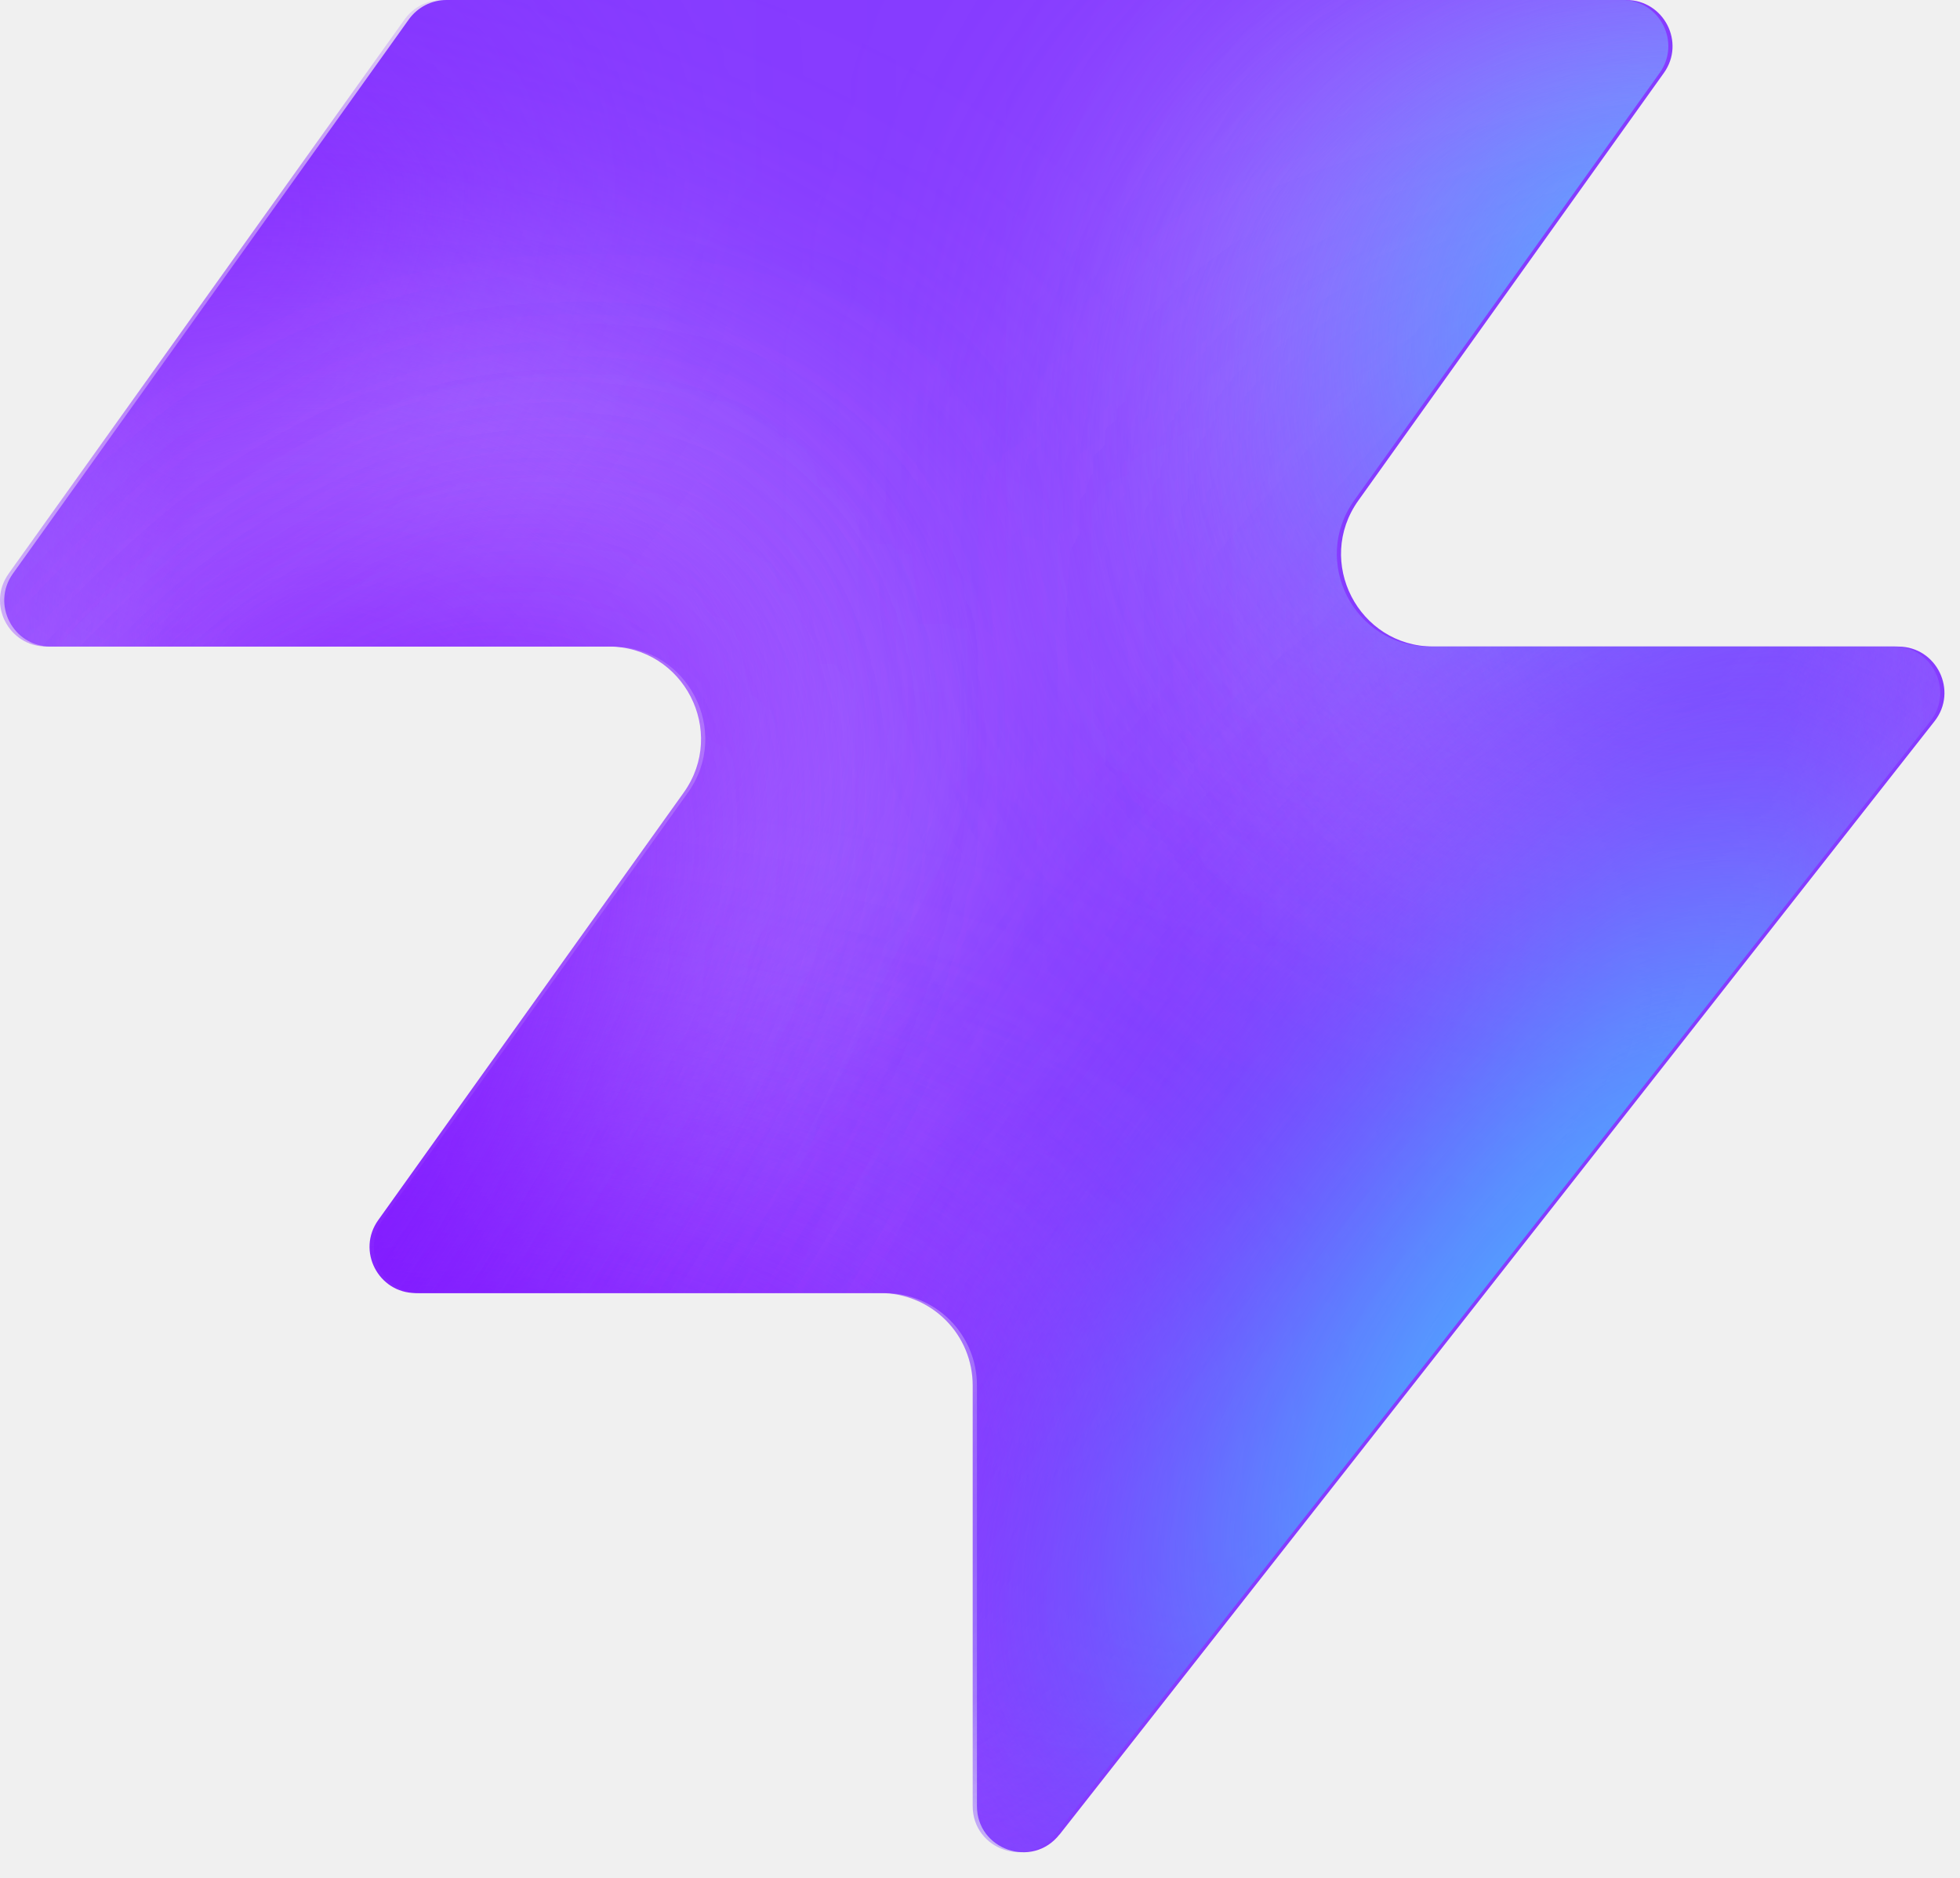
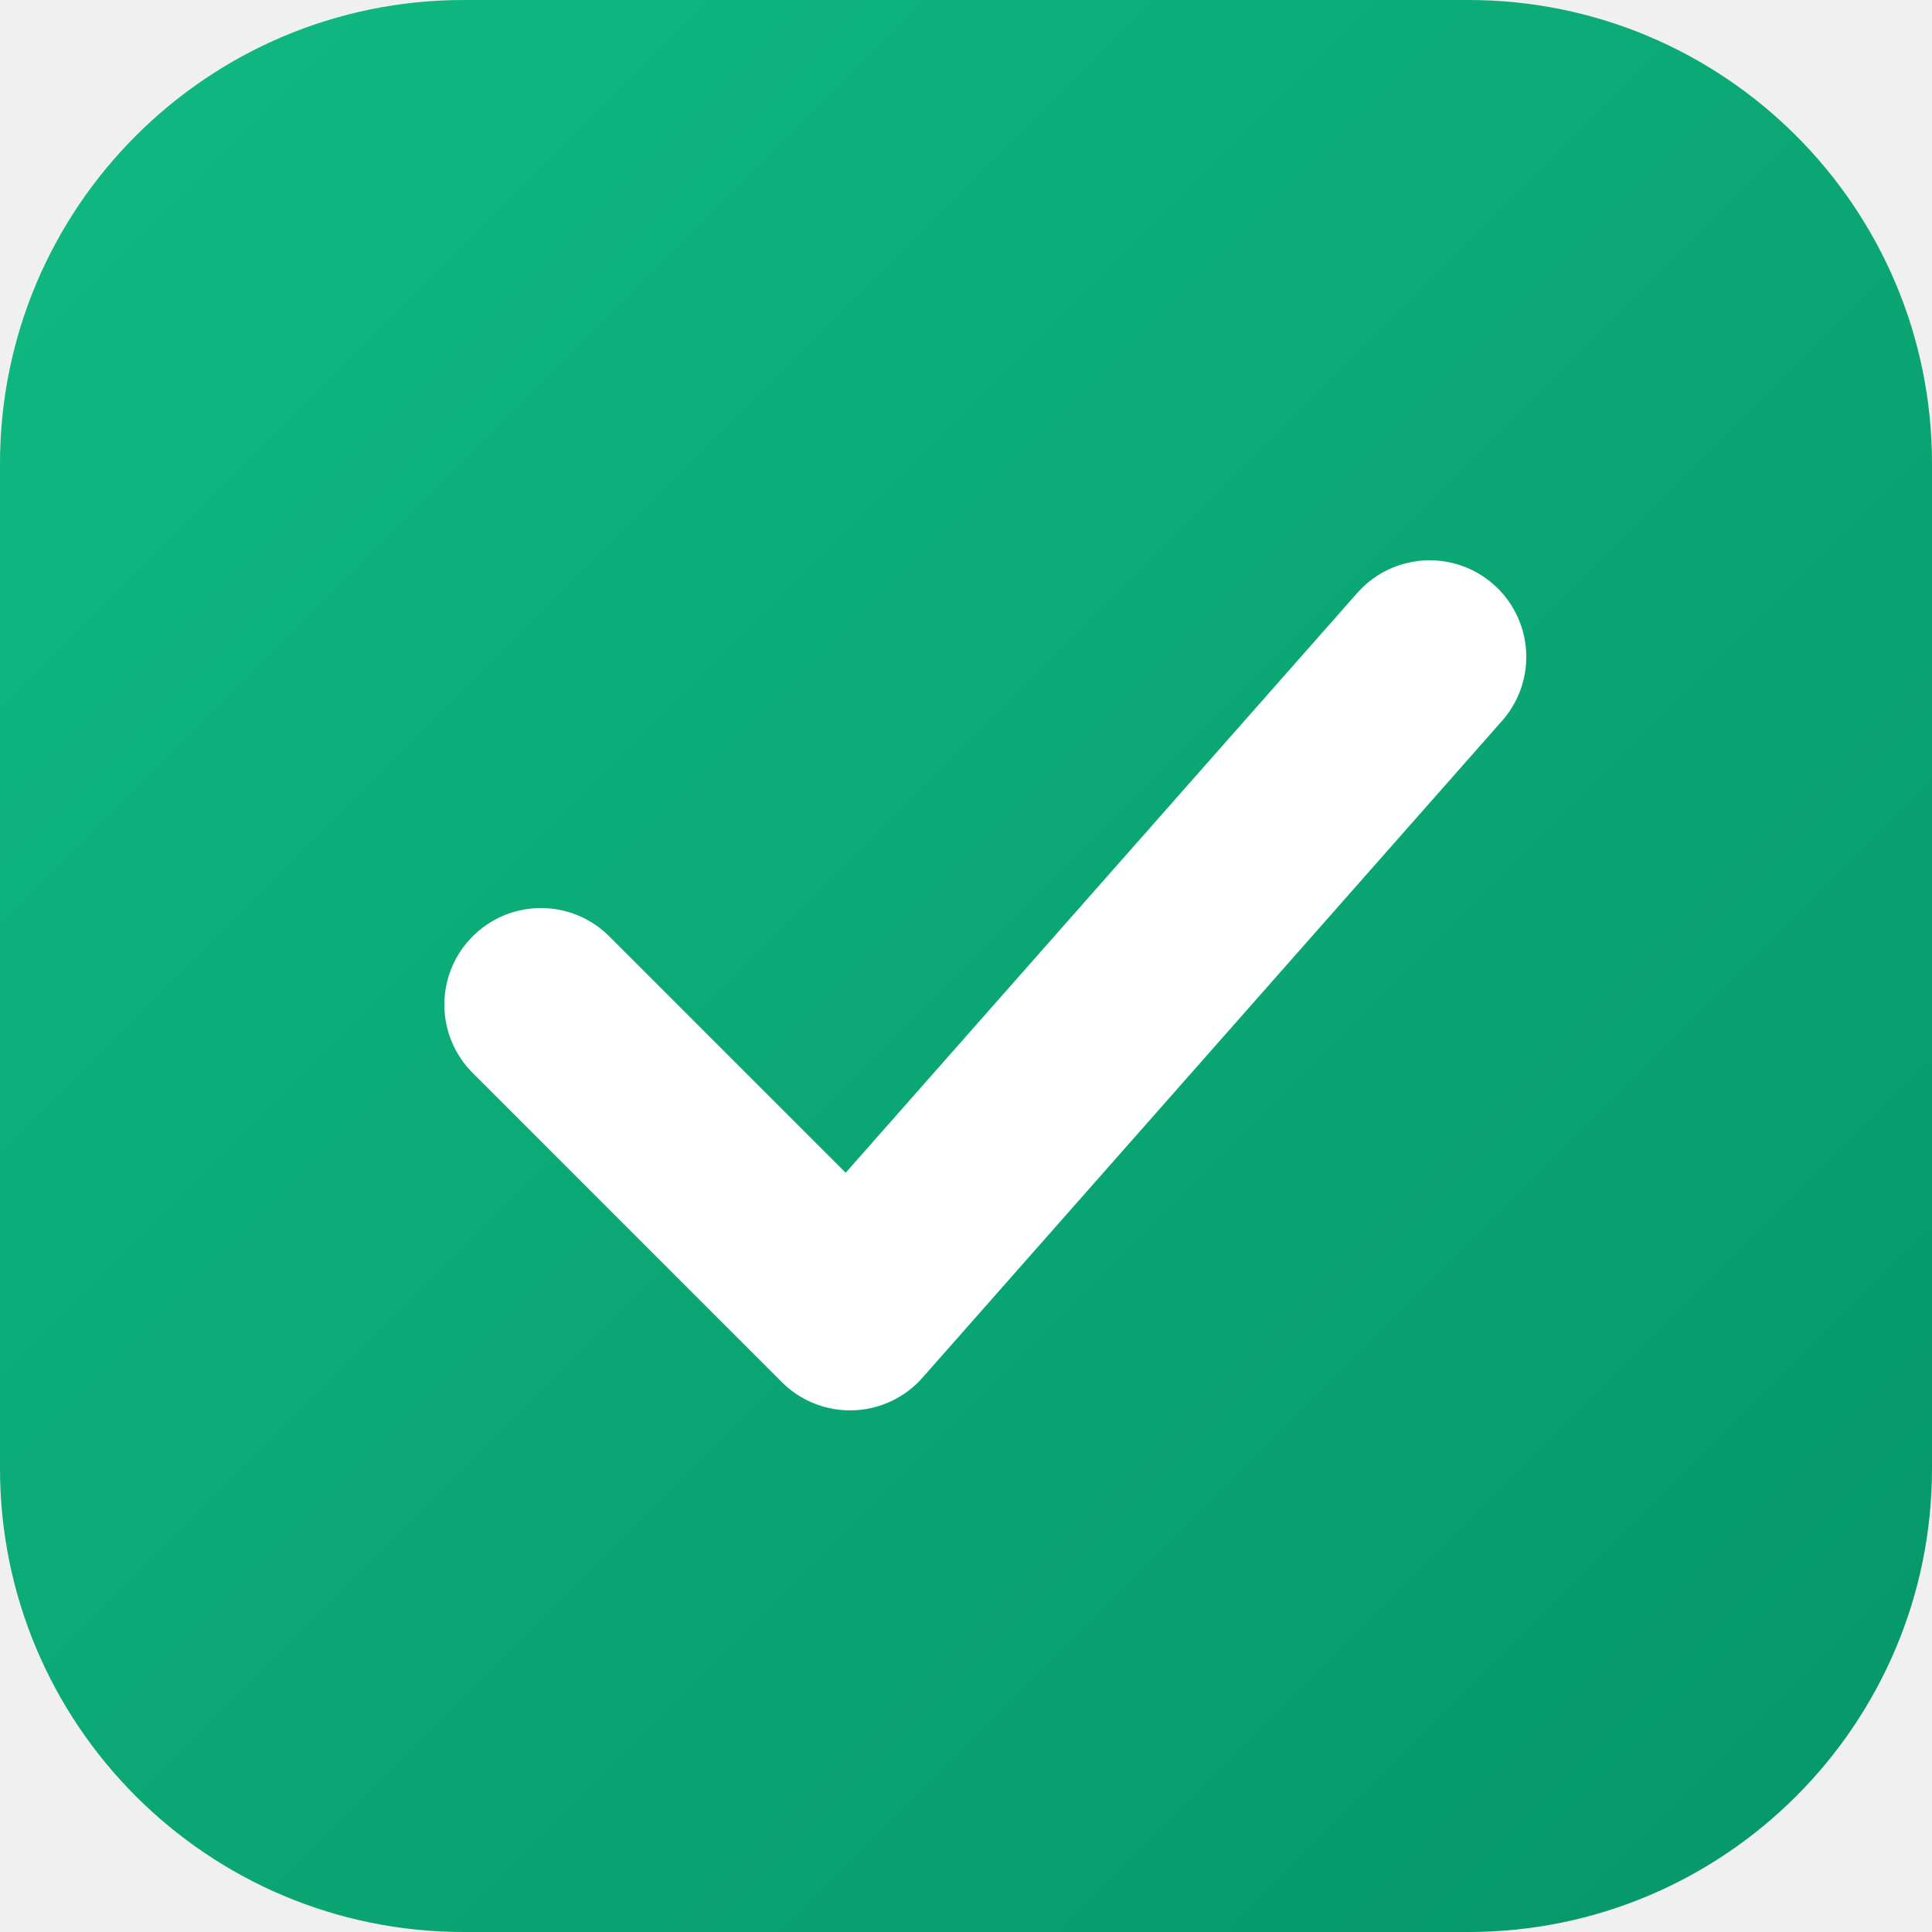
- <svg xmlns="http://www.w3.org/2000/svg" width="48" height="46" fill="none" viewBox="0 0 48 46">
-   <path fill="#863bff" d="M25.946 44.938c-.664.845-2.021.375-2.021-.698V33.937a2.26 2.26 0 0 0-2.262-2.262H10.287c-.92 0-1.456-1.04-.92-1.788l7.48-10.471c1.07-1.497 0-3.578-1.842-3.578H1.237c-.92 0-1.456-1.04-.92-1.788L10.013.474c.214-.297.556-.474.92-.474h28.894c.92 0 1.456 1.04.92 1.788l-7.48 10.471c-1.07 1.498 0 3.579 1.842 3.579h11.377c.943 0 1.473 1.088.89 1.83L25.947 44.94z" style="fill:#863bff;fill:color(display-p3 .525 .23 1);fill-opacity:1" />
-   <mask id="a" width="48" height="46" x="0" y="0" maskUnits="userSpaceOnUse" style="mask-type:alpha">
-     <path fill="#000" d="M25.842 44.938c-.664.844-2.021.375-2.021-.698V33.937a2.26 2.26 0 0 0-2.262-2.262H10.183c-.92 0-1.456-1.04-.92-1.788l7.48-10.471c1.07-1.498 0-3.579-1.842-3.579H1.133c-.92 0-1.456-1.04-.92-1.787L9.91.473c.214-.297.556-.474.92-.474h28.894c.92 0 1.456 1.04.92 1.788l-7.48 10.471c-1.07 1.498 0 3.578 1.842 3.578h11.377c.943 0 1.473 1.088.89 1.832L25.843 44.94z" style="fill:#000;fill-opacity:1" />
-   </mask>
-   <g mask="url(#a)">
-     <g filter="url(#b)">
-       <ellipse cx="5.508" cy="14.704" fill="#ede6ff" rx="5.508" ry="14.704" style="fill:#ede6ff;fill:color(display-p3 .927 .903 1);fill-opacity:1" transform="matrix(.00324 1 1 -.00324 -4.47 31.516)" />
-     </g>
-     <g filter="url(#c)">
-       <ellipse cx="10.399" cy="29.851" fill="#ede6ff" rx="10.399" ry="29.851" style="fill:#ede6ff;fill:color(display-p3 .927 .903 1);fill-opacity:1" transform="matrix(.00324 1 1 -.00324 -39.328 7.883)" />
-     </g>
-     <g filter="url(#d)">
-       <ellipse cx="5.508" cy="30.487" fill="#7e14ff" rx="5.508" ry="30.487" style="fill:#7e14ff;fill:color(display-p3 .492 .077 1);fill-opacity:1" transform="rotate(89.814 -25.913 -14.639)scale(1 -1)" />
-     </g>
-     <g filter="url(#e)">
-       <ellipse cx="5.508" cy="30.599" fill="#7e14ff" rx="5.508" ry="30.599" style="fill:#7e14ff;fill:color(display-p3 .492 .077 1);fill-opacity:1" transform="rotate(89.814 -32.644 -3.334)scale(1 -1)" />
-     </g>
-     <g filter="url(#f)">
-       <ellipse cx="5.508" cy="30.599" fill="#7e14ff" rx="5.508" ry="30.599" style="fill:#7e14ff;fill:color(display-p3 .492 .077 1);fill-opacity:1" transform="matrix(.00324 1 1 -.00324 -34.34 30.47)" />
-     </g>
-     <g filter="url(#g)">
-       <ellipse cx="14.072" cy="22.078" fill="#ede6ff" rx="14.072" ry="22.078" style="fill:#ede6ff;fill:color(display-p3 .927 .903 1);fill-opacity:1" transform="rotate(93.35 24.506 48.493)scale(-1 1)" />
-     </g>
-     <g filter="url(#h)">
-       <ellipse cx="3.47" cy="21.501" fill="#7e14ff" rx="3.47" ry="21.501" style="fill:#7e14ff;fill:color(display-p3 .492 .077 1);fill-opacity:1" transform="rotate(89.009 28.708 47.59)scale(-1 1)" />
-     </g>
-     <g filter="url(#i)">
-       <ellipse cx="3.47" cy="21.501" fill="#7e14ff" rx="3.47" ry="21.501" style="fill:#7e14ff;fill:color(display-p3 .492 .077 1);fill-opacity:1" transform="rotate(89.009 28.708 47.59)scale(-1 1)" />
-     </g>
-     <g filter="url(#j)">
-       <ellipse cx=".387" cy="8.972" fill="#7e14ff" rx="4.407" ry="29.108" style="fill:#7e14ff;fill:color(display-p3 .492 .077 1);fill-opacity:1" transform="rotate(39.51 .387 8.972)" />
-     </g>
-     <g filter="url(#k)">
-       <ellipse cx="47.523" cy="-6.092" fill="#7e14ff" rx="4.407" ry="29.108" style="fill:#7e14ff;fill:color(display-p3 .492 .077 1);fill-opacity:1" transform="rotate(37.892 47.523 -6.092)" />
-     </g>
-     <g filter="url(#l)">
-       <ellipse cx="41.412" cy="6.333" fill="#47bfff" rx="5.971" ry="9.665" style="fill:#47bfff;fill:color(display-p3 .28 .748 1);fill-opacity:1" transform="rotate(37.892 41.412 6.333)" />
-     </g>
-     <g filter="url(#m)">
-       <ellipse cx="-1.879" cy="38.332" fill="#7e14ff" rx="4.407" ry="29.108" style="fill:#7e14ff;fill:color(display-p3 .492 .077 1);fill-opacity:1" transform="rotate(37.892 -1.88 38.332)" />
-     </g>
-     <g filter="url(#n)">
-       <ellipse cx="-1.879" cy="38.332" fill="#7e14ff" rx="4.407" ry="29.108" style="fill:#7e14ff;fill:color(display-p3 .492 .077 1);fill-opacity:1" transform="rotate(37.892 -1.88 38.332)" />
-     </g>
-     <g filter="url(#o)">
-       <ellipse cx="35.651" cy="29.907" fill="#7e14ff" rx="4.407" ry="29.108" style="fill:#7e14ff;fill:color(display-p3 .492 .077 1);fill-opacity:1" transform="rotate(37.892 35.651 29.907)" />
-     </g>
-     <g filter="url(#p)">
-       <ellipse cx="38.418" cy="32.4" fill="#47bfff" rx="5.971" ry="15.297" style="fill:#47bfff;fill:color(display-p3 .28 .748 1);fill-opacity:1" transform="rotate(37.892 38.418 32.4)" />
-     </g>
-   </g>
+ <svg xmlns="http://www.w3.org/2000/svg" viewBox="0 0 100 100">
  <defs>
-     <filter id="b" width="60.045" height="41.654" x="-19.77" y="16.149" color-interpolation-filters="sRGB" filterUnits="userSpaceOnUse">
-       <feFlood flood-opacity="0" result="BackgroundImageFix" />
-       <feBlend in="SourceGraphic" in2="BackgroundImageFix" result="shape" />
-       <feGaussianBlur result="effect1_foregroundBlur_2002_17158" stdDeviation="7.659" />
-     </filter>
-     <filter id="c" width="90.34" height="51.437" x="-54.613" y="-7.533" color-interpolation-filters="sRGB" filterUnits="userSpaceOnUse">
-       <feFlood flood-opacity="0" result="BackgroundImageFix" />
-       <feBlend in="SourceGraphic" in2="BackgroundImageFix" result="shape" />
-       <feGaussianBlur result="effect1_foregroundBlur_2002_17158" stdDeviation="7.659" />
-     </filter>
-     <filter id="d" width="79.355" height="29.4" x="-49.64" y="2.03" color-interpolation-filters="sRGB" filterUnits="userSpaceOnUse">
-       <feFlood flood-opacity="0" result="BackgroundImageFix" />
-       <feBlend in="SourceGraphic" in2="BackgroundImageFix" result="shape" />
-       <feGaussianBlur result="effect1_foregroundBlur_2002_17158" stdDeviation="4.596" />
-     </filter>
-     <filter id="e" width="79.579" height="29.4" x="-45.045" y="20.029" color-interpolation-filters="sRGB" filterUnits="userSpaceOnUse">
-       <feFlood flood-opacity="0" result="BackgroundImageFix" />
-       <feBlend in="SourceGraphic" in2="BackgroundImageFix" result="shape" />
-       <feGaussianBlur result="effect1_foregroundBlur_2002_17158" stdDeviation="4.596" />
-     </filter>
-     <filter id="f" width="79.579" height="29.4" x="-43.513" y="21.178" color-interpolation-filters="sRGB" filterUnits="userSpaceOnUse">
-       <feFlood flood-opacity="0" result="BackgroundImageFix" />
-       <feBlend in="SourceGraphic" in2="BackgroundImageFix" result="shape" />
-       <feGaussianBlur result="effect1_foregroundBlur_2002_17158" stdDeviation="4.596" />
-     </filter>
-     <filter id="g" width="74.749" height="58.852" x="15.756" y="-17.901" color-interpolation-filters="sRGB" filterUnits="userSpaceOnUse">
-       <feFlood flood-opacity="0" result="BackgroundImageFix" />
-       <feBlend in="SourceGraphic" in2="BackgroundImageFix" result="shape" />
-       <feGaussianBlur result="effect1_foregroundBlur_2002_17158" stdDeviation="7.659" />
-     </filter>
-     <filter id="h" width="61.377" height="25.362" x="23.548" y="2.284" color-interpolation-filters="sRGB" filterUnits="userSpaceOnUse">
-       <feFlood flood-opacity="0" result="BackgroundImageFix" />
-       <feBlend in="SourceGraphic" in2="BackgroundImageFix" result="shape" />
-       <feGaussianBlur result="effect1_foregroundBlur_2002_17158" stdDeviation="4.596" />
-     </filter>
-     <filter id="i" width="61.377" height="25.362" x="23.548" y="2.284" color-interpolation-filters="sRGB" filterUnits="userSpaceOnUse">
-       <feFlood flood-opacity="0" result="BackgroundImageFix" />
-       <feBlend in="SourceGraphic" in2="BackgroundImageFix" result="shape" />
-       <feGaussianBlur result="effect1_foregroundBlur_2002_17158" stdDeviation="4.596" />
-     </filter>
-     <filter id="j" width="56.045" height="63.649" x="-27.636" y="-22.853" color-interpolation-filters="sRGB" filterUnits="userSpaceOnUse">
-       <feFlood flood-opacity="0" result="BackgroundImageFix" />
-       <feBlend in="SourceGraphic" in2="BackgroundImageFix" result="shape" />
-       <feGaussianBlur result="effect1_foregroundBlur_2002_17158" stdDeviation="4.596" />
-     </filter>
-     <filter id="k" width="54.814" height="64.646" x="20.116" y="-38.415" color-interpolation-filters="sRGB" filterUnits="userSpaceOnUse">
-       <feFlood flood-opacity="0" result="BackgroundImageFix" />
-       <feBlend in="SourceGraphic" in2="BackgroundImageFix" result="shape" />
-       <feGaussianBlur result="effect1_foregroundBlur_2002_17158" stdDeviation="4.596" />
-     </filter>
-     <filter id="l" width="33.541" height="35.313" x="24.641" y="-11.323" color-interpolation-filters="sRGB" filterUnits="userSpaceOnUse">
-       <feFlood flood-opacity="0" result="BackgroundImageFix" />
-       <feBlend in="SourceGraphic" in2="BackgroundImageFix" result="shape" />
-       <feGaussianBlur result="effect1_foregroundBlur_2002_17158" stdDeviation="4.596" />
-     </filter>
-     <filter id="m" width="54.814" height="64.646" x="-29.286" y="6.009" color-interpolation-filters="sRGB" filterUnits="userSpaceOnUse">
-       <feFlood flood-opacity="0" result="BackgroundImageFix" />
-       <feBlend in="SourceGraphic" in2="BackgroundImageFix" result="shape" />
-       <feGaussianBlur result="effect1_foregroundBlur_2002_17158" stdDeviation="4.596" />
-     </filter>
-     <filter id="n" width="54.814" height="64.646" x="-29.286" y="6.009" color-interpolation-filters="sRGB" filterUnits="userSpaceOnUse">
-       <feFlood flood-opacity="0" result="BackgroundImageFix" />
-       <feBlend in="SourceGraphic" in2="BackgroundImageFix" result="shape" />
-       <feGaussianBlur result="effect1_foregroundBlur_2002_17158" stdDeviation="4.596" />
-     </filter>
-     <filter id="o" width="54.814" height="64.646" x="8.244" y="-2.416" color-interpolation-filters="sRGB" filterUnits="userSpaceOnUse">
-       <feFlood flood-opacity="0" result="BackgroundImageFix" />
-       <feBlend in="SourceGraphic" in2="BackgroundImageFix" result="shape" />
-       <feGaussianBlur result="effect1_foregroundBlur_2002_17158" stdDeviation="4.596" />
-     </filter>
-     <filter id="p" width="39.409" height="43.623" x="18.713" y="10.588" color-interpolation-filters="sRGB" filterUnits="userSpaceOnUse">
-       <feFlood flood-opacity="0" result="BackgroundImageFix" />
-       <feBlend in="SourceGraphic" in2="BackgroundImageFix" result="shape" />
-       <feGaussianBlur result="effect1_foregroundBlur_2002_17158" stdDeviation="4.596" />
-     </filter>
+     <linearGradient id="g" x1="0" y1="0" x2="1" y2="1">
+       <stop offset="0" stop-color="#10b981" />
+       <stop offset="1" stop-color="#059669" />
+     </linearGradient>
  </defs>
+   <rect width="100" height="100" rx="24" fill="url(#g)" />
+   <path d="M28 52l16 16 30-34" stroke="#fff" stroke-width="10" fill="none" stroke-linecap="round" stroke-linejoin="round" />
</svg>
